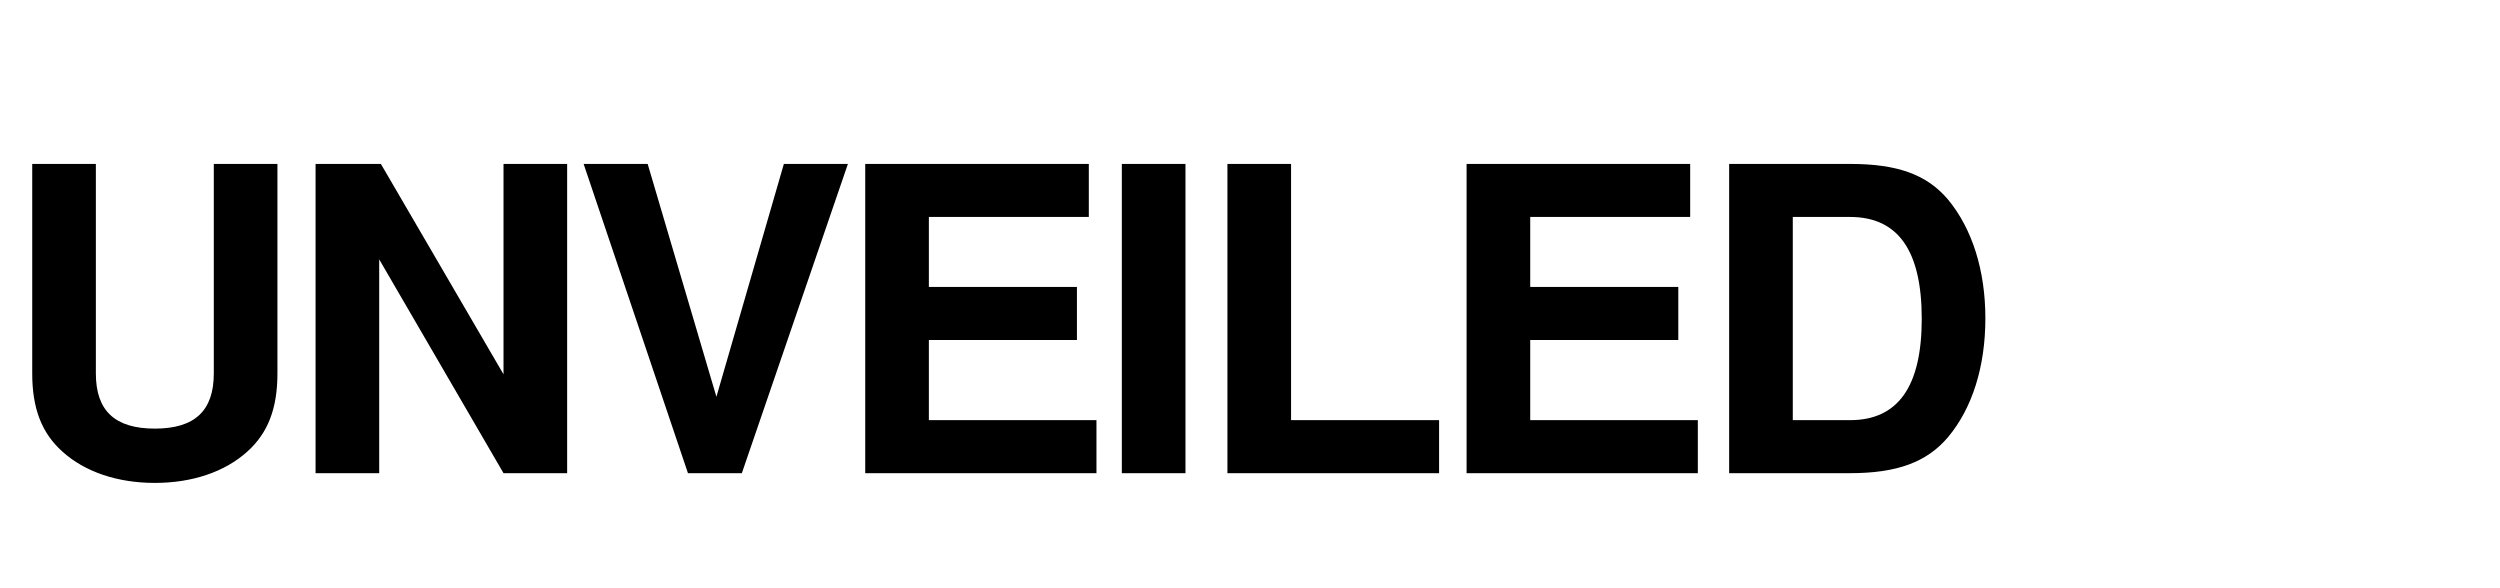
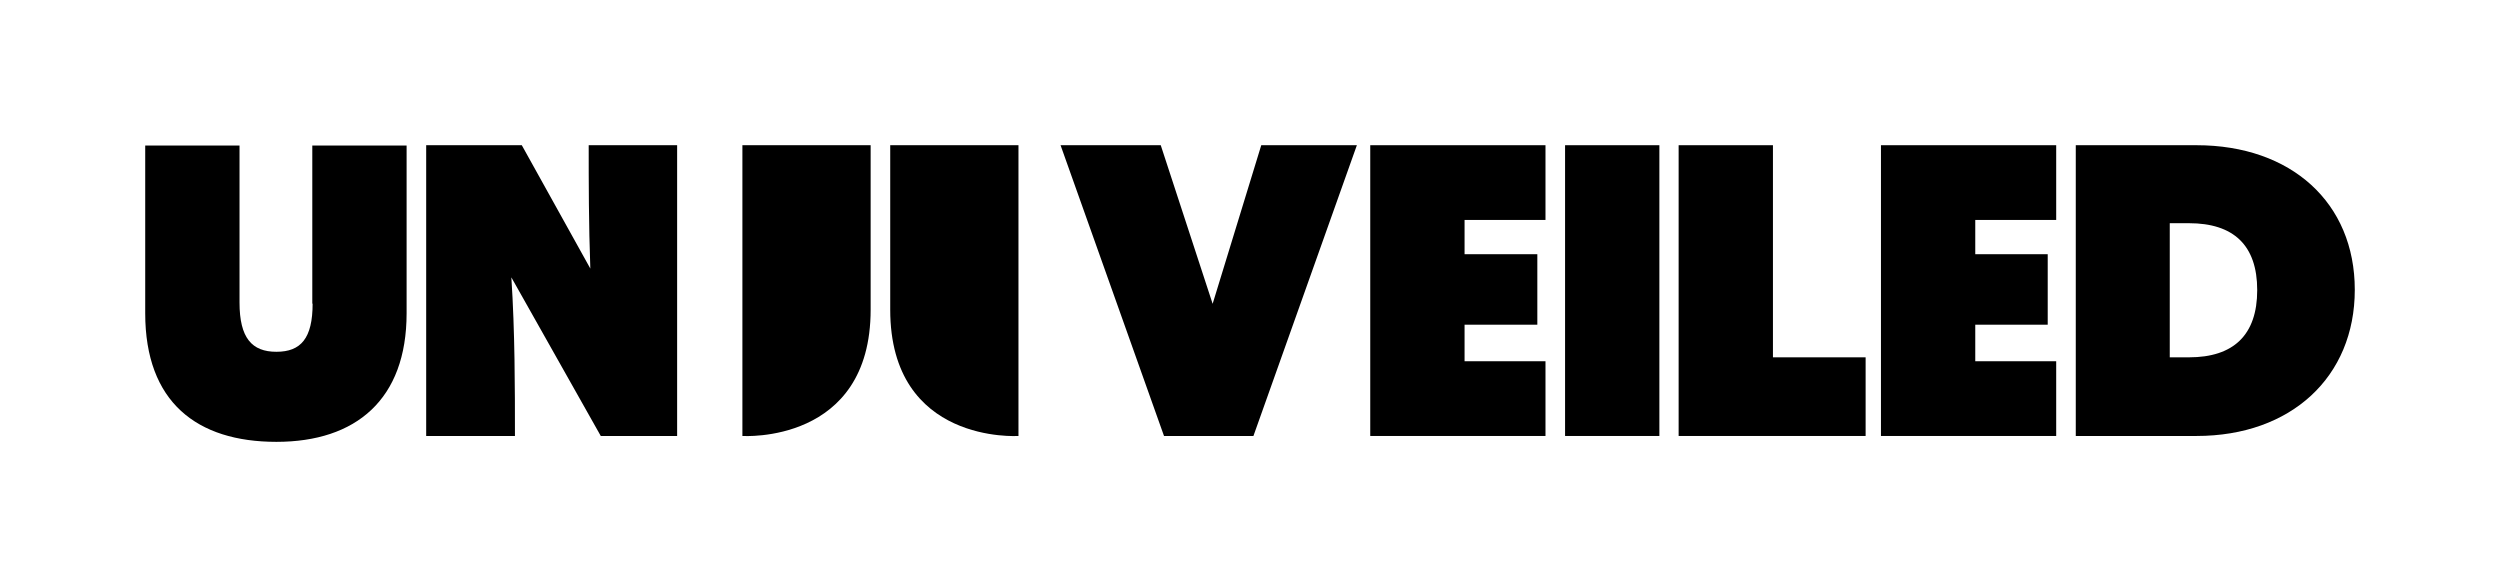
- <svg xmlns="http://www.w3.org/2000/svg" viewBox="0 0 766.1 179.9" role="img" aria-label="Unveiled">
-   <text x="0" y="145" font-family="Arial Black, Helvetica, sans-serif" font-size="130" font-weight="900" letter-spacing="-6">UNVEILED</text>
+ <svg xmlns="http://www.w3.org/2000/svg" id="Ebene_1" version="1.1" viewBox="0 0 766.1 179.9">
+   <path d="M95.8,93c0,10.7-3.6,14.8-11.1,14.8s-11.3-4.2-11.3-15.1v-48.1h-28.9v51.4c0,27.2,15.8,39.4,40.2,39.4s39.9-13,39.9-39.4v-51.4h-28.9v48.5Z" />
+   <path d="M180.9,82.3l-21-37.8h-29.3v89.1h27.2c0-14.6,0-31.9-1.1-48.6l27.4,48.6h23.4V44.5h-27.1c0,11.3,0,24.2.5,37.8Z" />
+   <polygon points="371.6 93.1 355.7 44.5 325 44.5 356.7 133.6 384.1 133.6 415.8 44.5 386.5 44.5 371.6 93.1" />
+   <polygon points="419.9 133.6 473.6 133.6 473.6 110.7 448.8 110.7 448.8 99.5 471.1 99.5 471.1 77.9 448.8 77.9 448.8 67.4 473.6 67.4 473.6 44.5 419.9 44.5 419.9 133.6" />
+   <rect x="479.6" y="44.5" width="28.9" height="89.1" />
+   <polygon points="543.3 44.5 514.4 44.5 514.4 133.6 571.7 133.6 571.7 109.5 543.3 109.5 543.3 44.5" />
+   <polygon points="576.4 133.6 630.1 133.6 630.1 110.7 605.3 110.7 605.3 99.5 627.5 99.5 627.5 77.9 605.3 77.9 605.3 67.4 630.1 67.4 630.1 44.5 576.4 44.5 576.4 133.6" />
+   <path d="M673.1,44.5h-37v89.1h37c29,0,48.5-18.1,48.5-44.8s-19.5-44.3-48.5-44.3ZM670.8,109.5h-5.9v-41.1h5.9c13.6,0,20.9,6.7,20.9,20.5s-7.3,20.6-20.9,20.6Z" />
+   <path d="M227.5,133.6c0,0,39.3,2.6,39.3-38.7v-50.4h-39.3v89.1Z" />
+   <path d="M272.8,94.9c0,41.3,39.2,38.7,39.3,38.7V44.5h-39.3v50.4Z" />
</svg>
